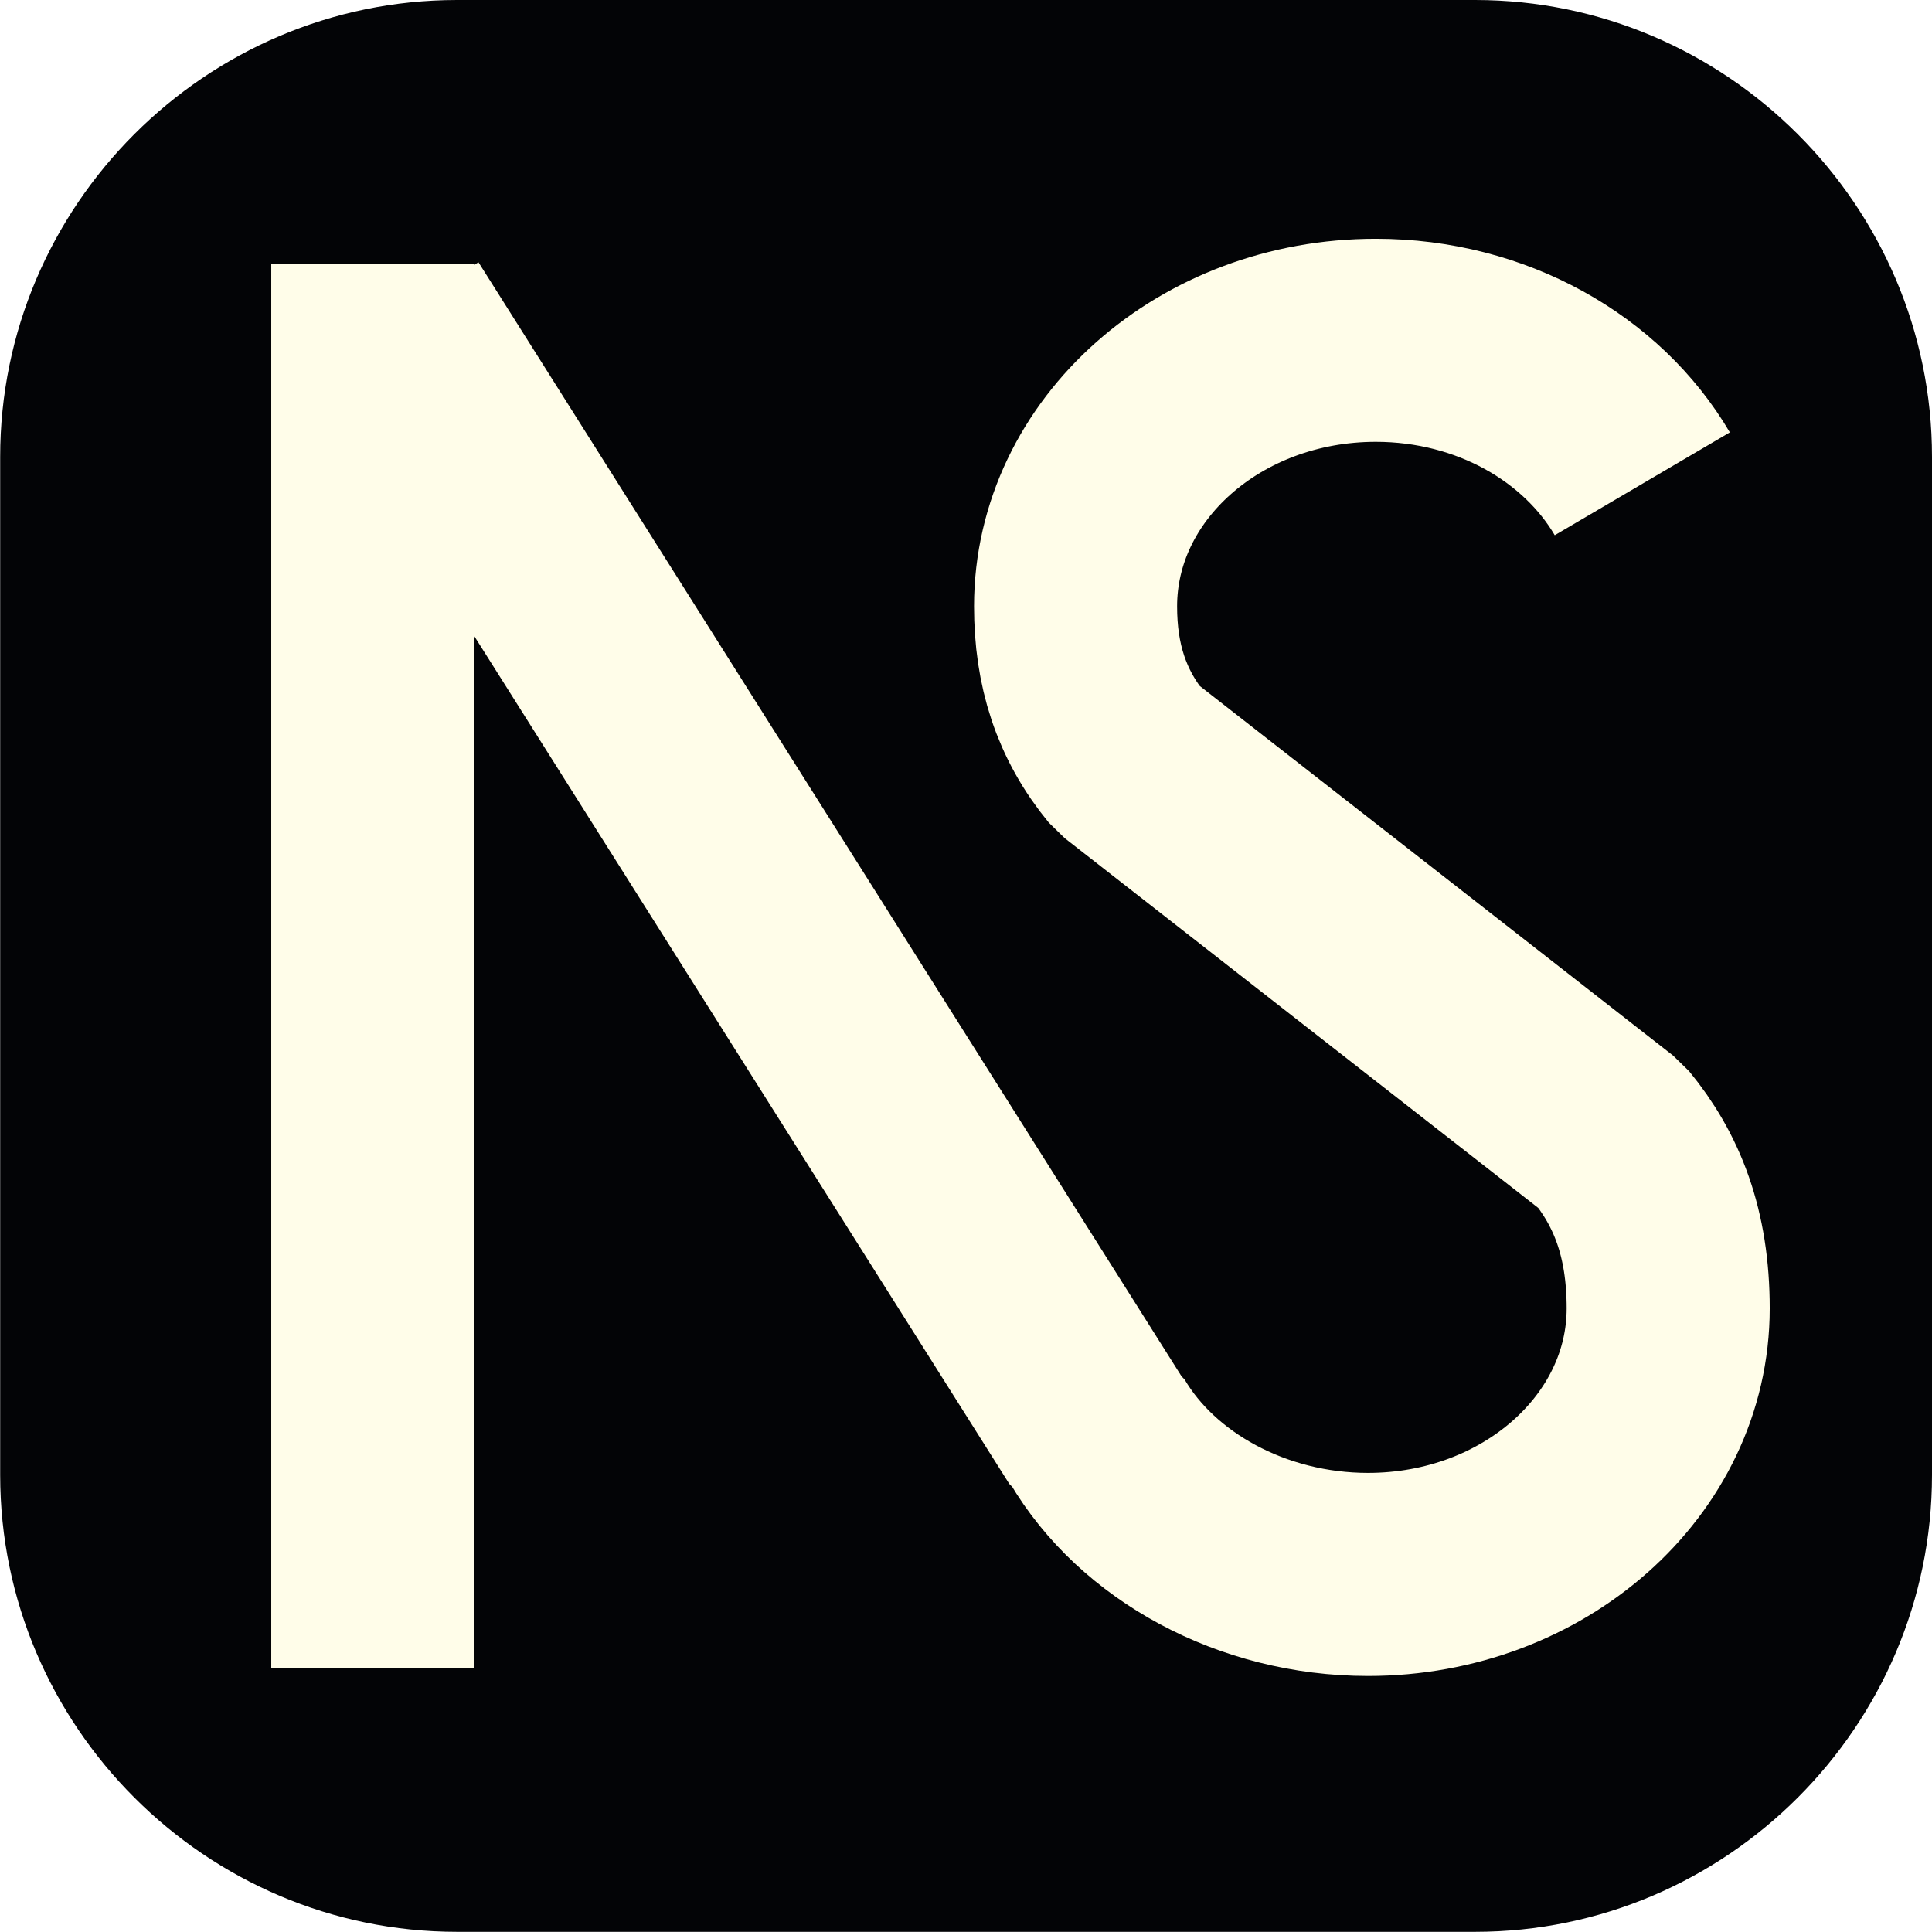
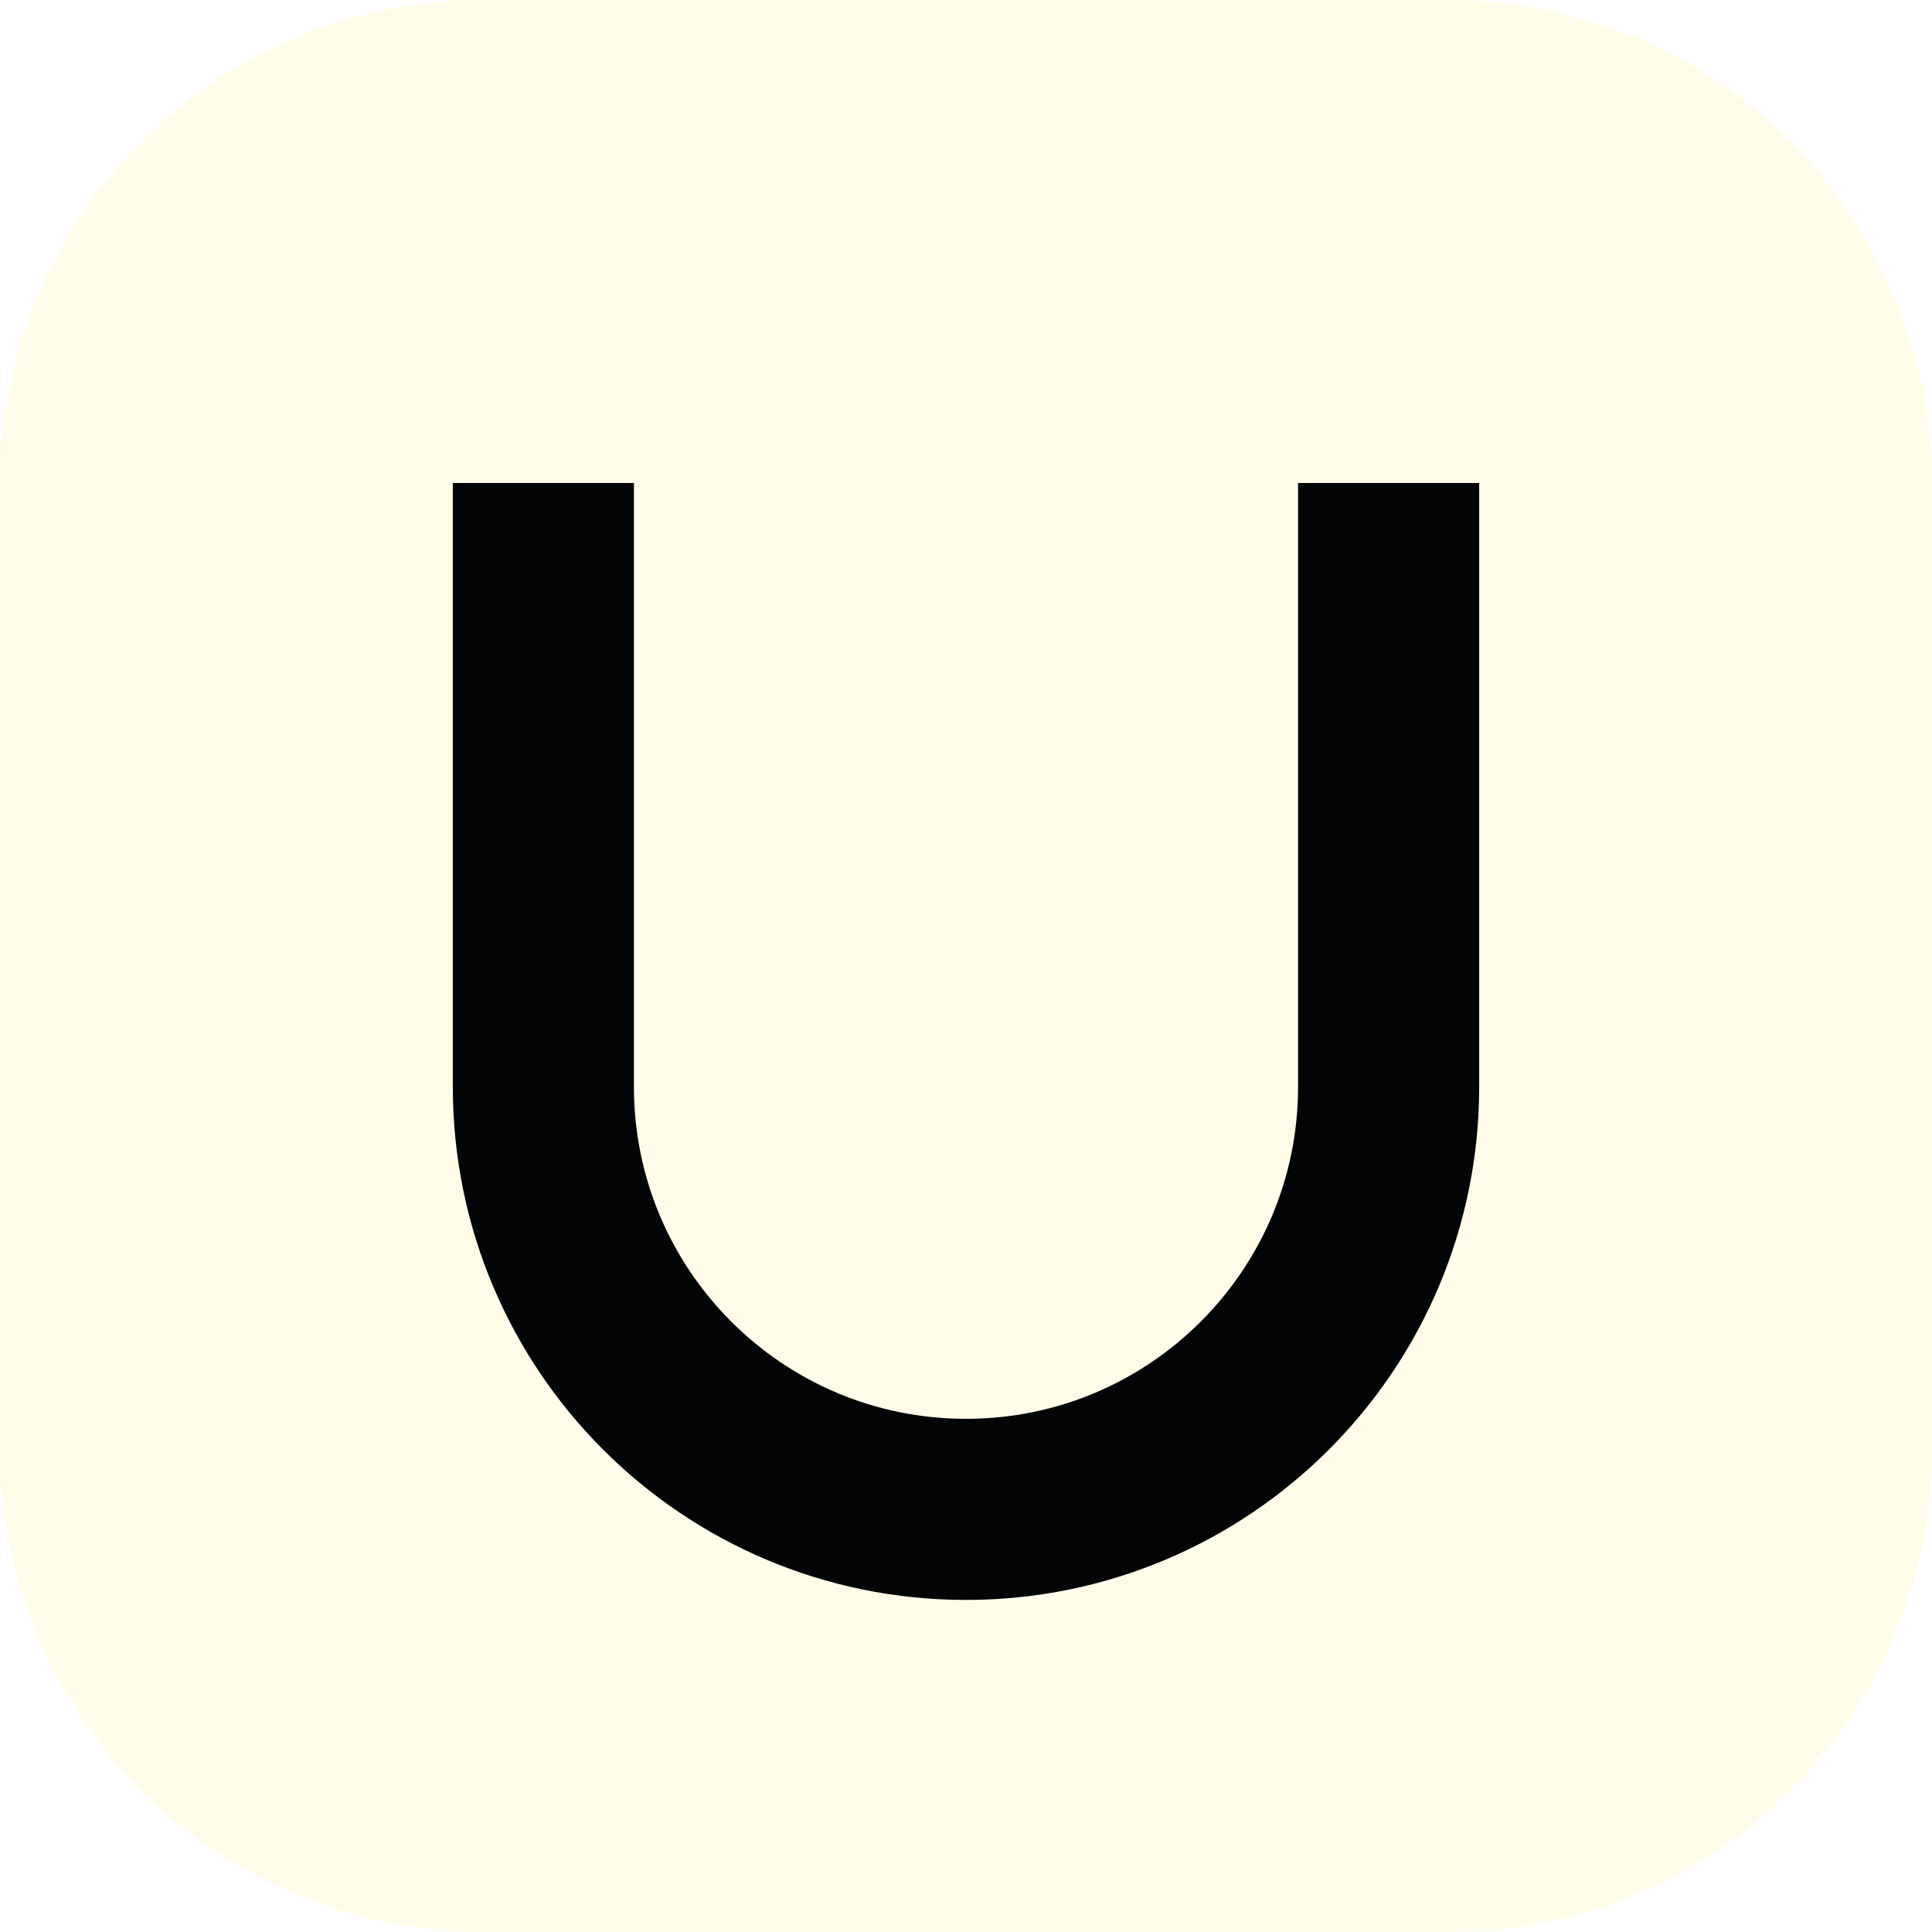
- <svg xmlns="http://www.w3.org/2000/svg" viewBox="416.49 15.26 114.17 114.16">
-   <path fill="#030406" d="M443.5,15.26h60.16c14.85,0,27,12.15,27,27v60.16c0,14.85-12.15,27-27,27H443.5c-14.85,0-27-12.15-27-27V42.27C416.49,27.41,428.64,15.26,443.5,15.26z" />
-   <g>
-     <line fill="none" stroke="#FFFDE9" stroke-width="12" stroke-miterlimit="10" x1="438.52" y1="30.84" x2="438.52" y2="113.85" />
-     <path fill="none" stroke="#FFFDE9" stroke-width="12" stroke-linejoin="bevel" stroke-miterlimit="10" d="M439.69,33.96l41.52,65.79l0,0l0.11,0.07c2.96,5.04,9.16,8.48,16.01,8.48c9.8,0,17.74-7.04,17.74-15.72c0-4.46-1.26-7.61-3.4-10.21l-28.57-22.31c-2.14-2.6-3.05-5.52-3.05-8.97c0-8.68,7.94-15.72,17.74-15.72c6.85,0,12.79,3.44,15.75,8.48" />
-   </g>
+ <svg xmlns="http://www.w3.org/2000/svg" viewBox="0 0 32 32">
+   <rect width="32" height="32" rx="8" fill="#fffde9" />
+   <path d="M9 8v10a7 7 0 0 0 14 0V8" fill="none" stroke="#030406" stroke-width="3" />
</svg>
